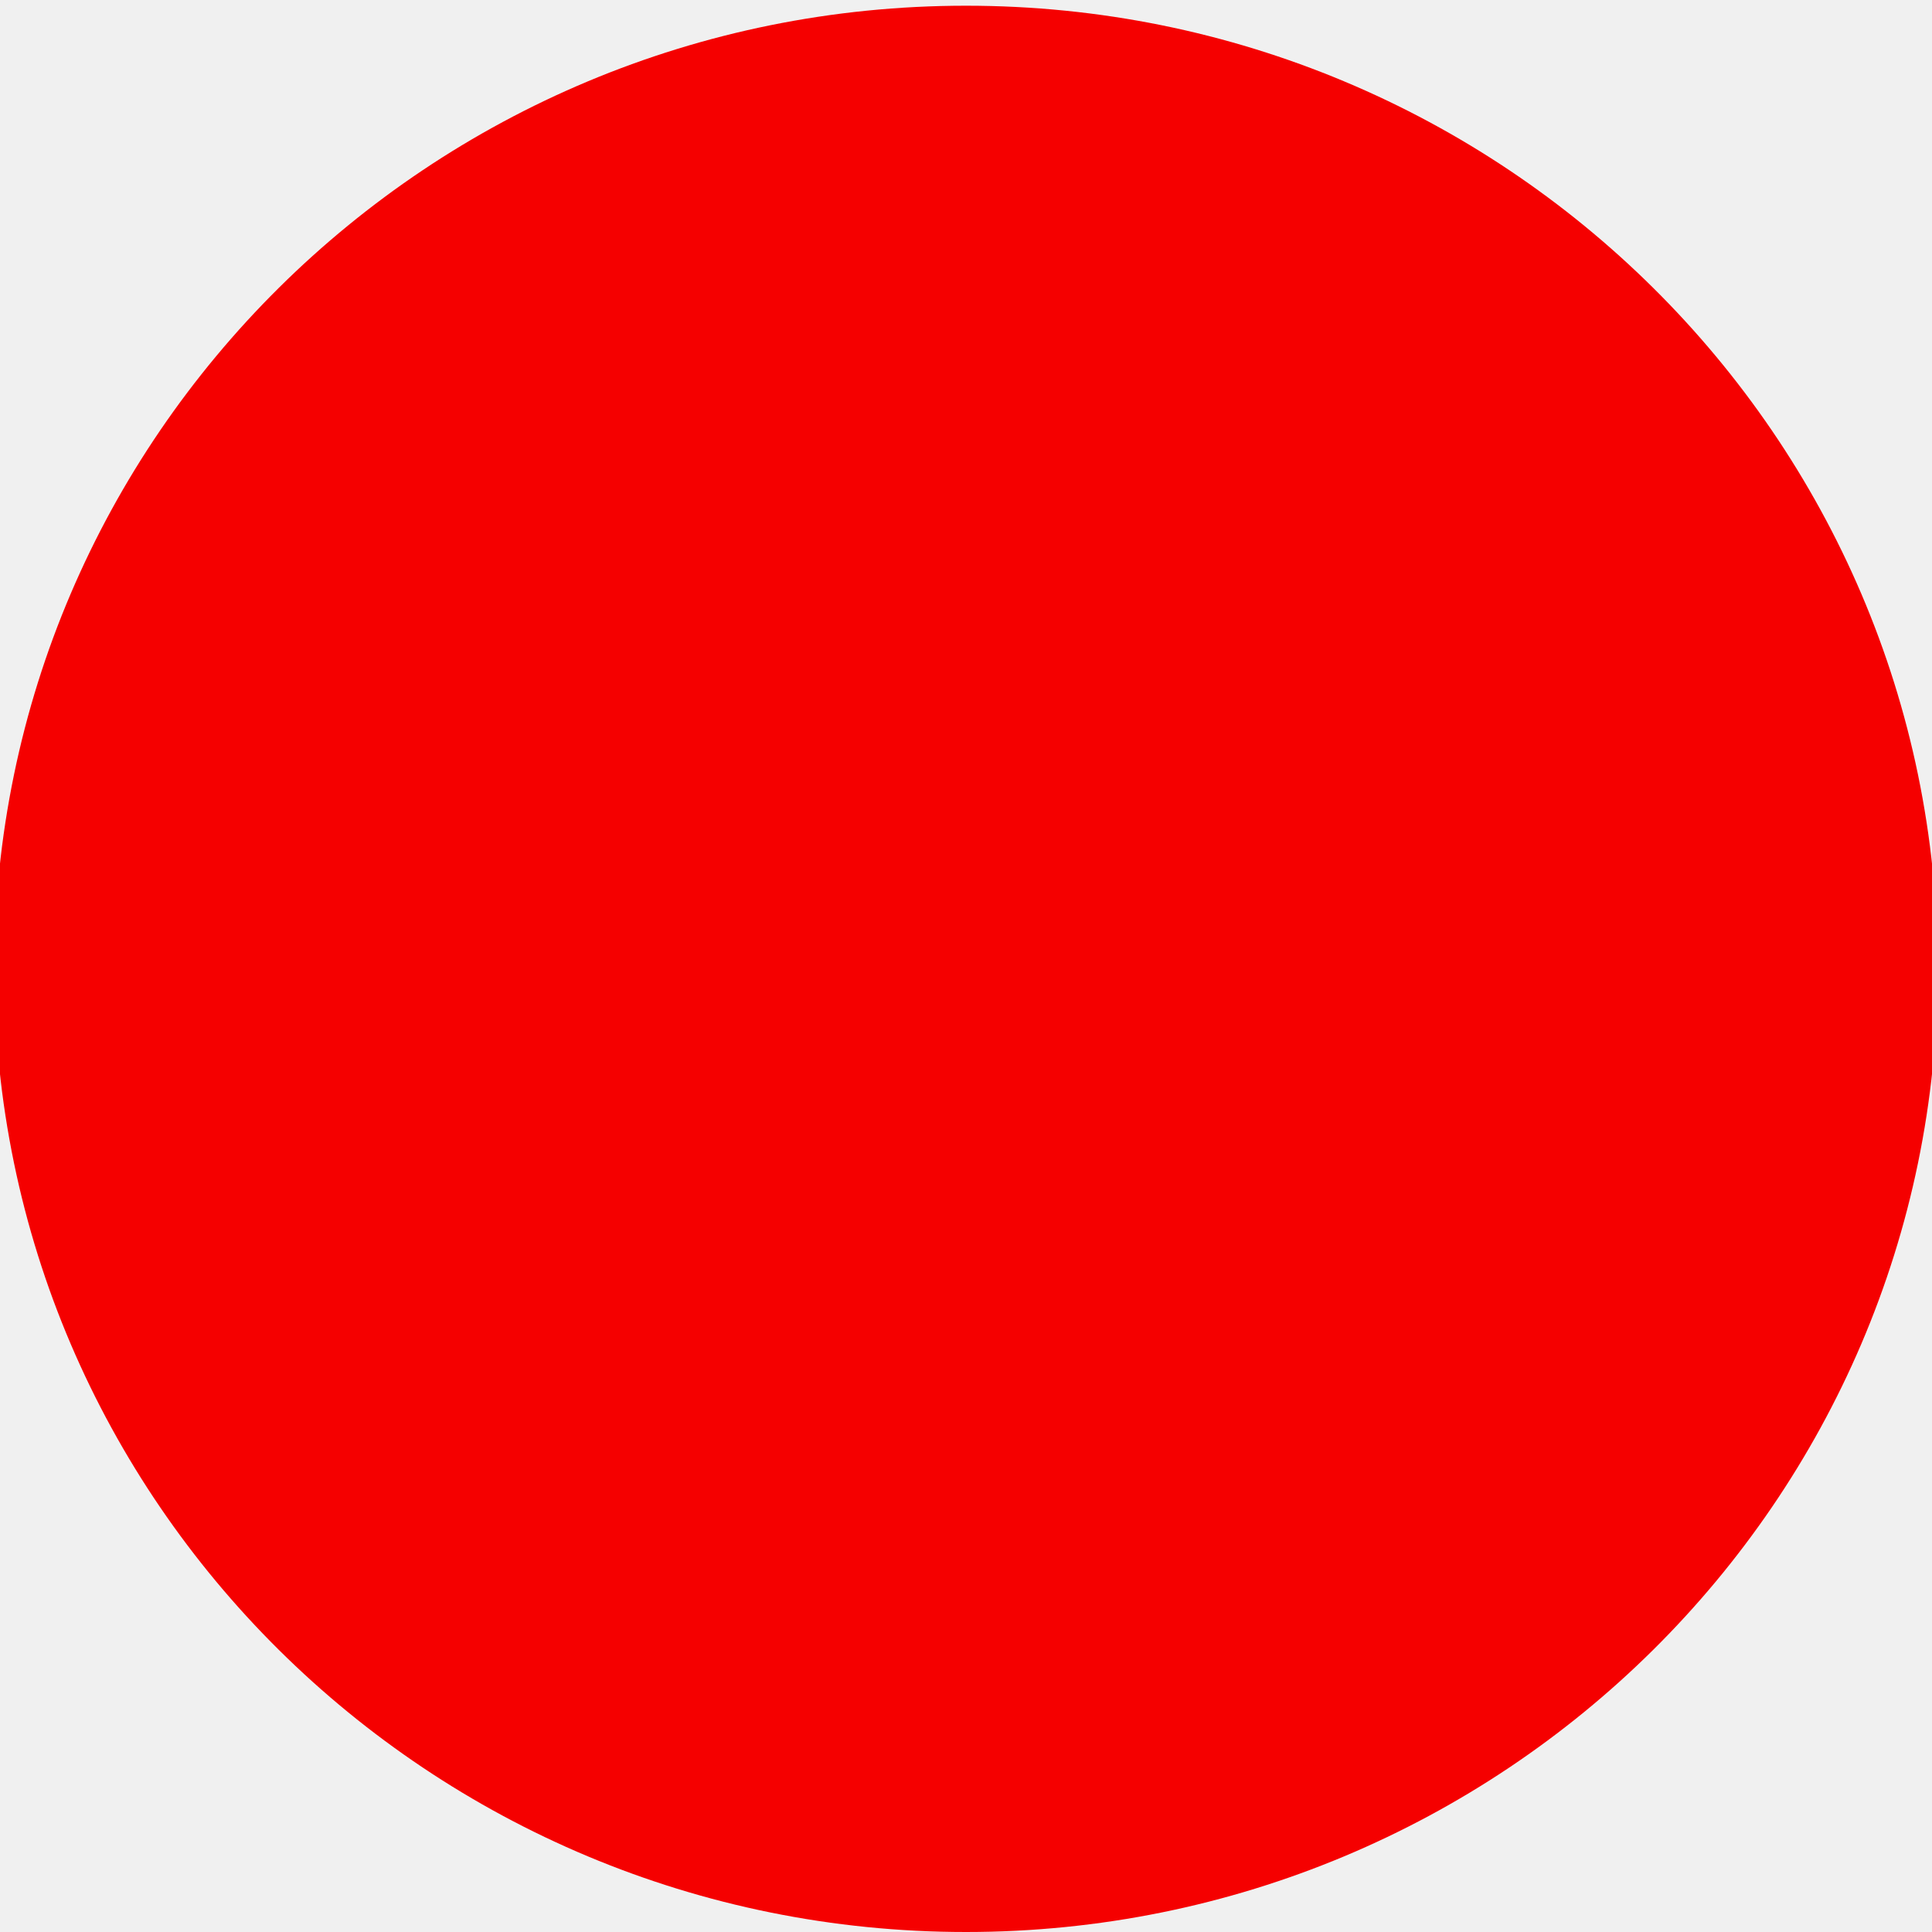
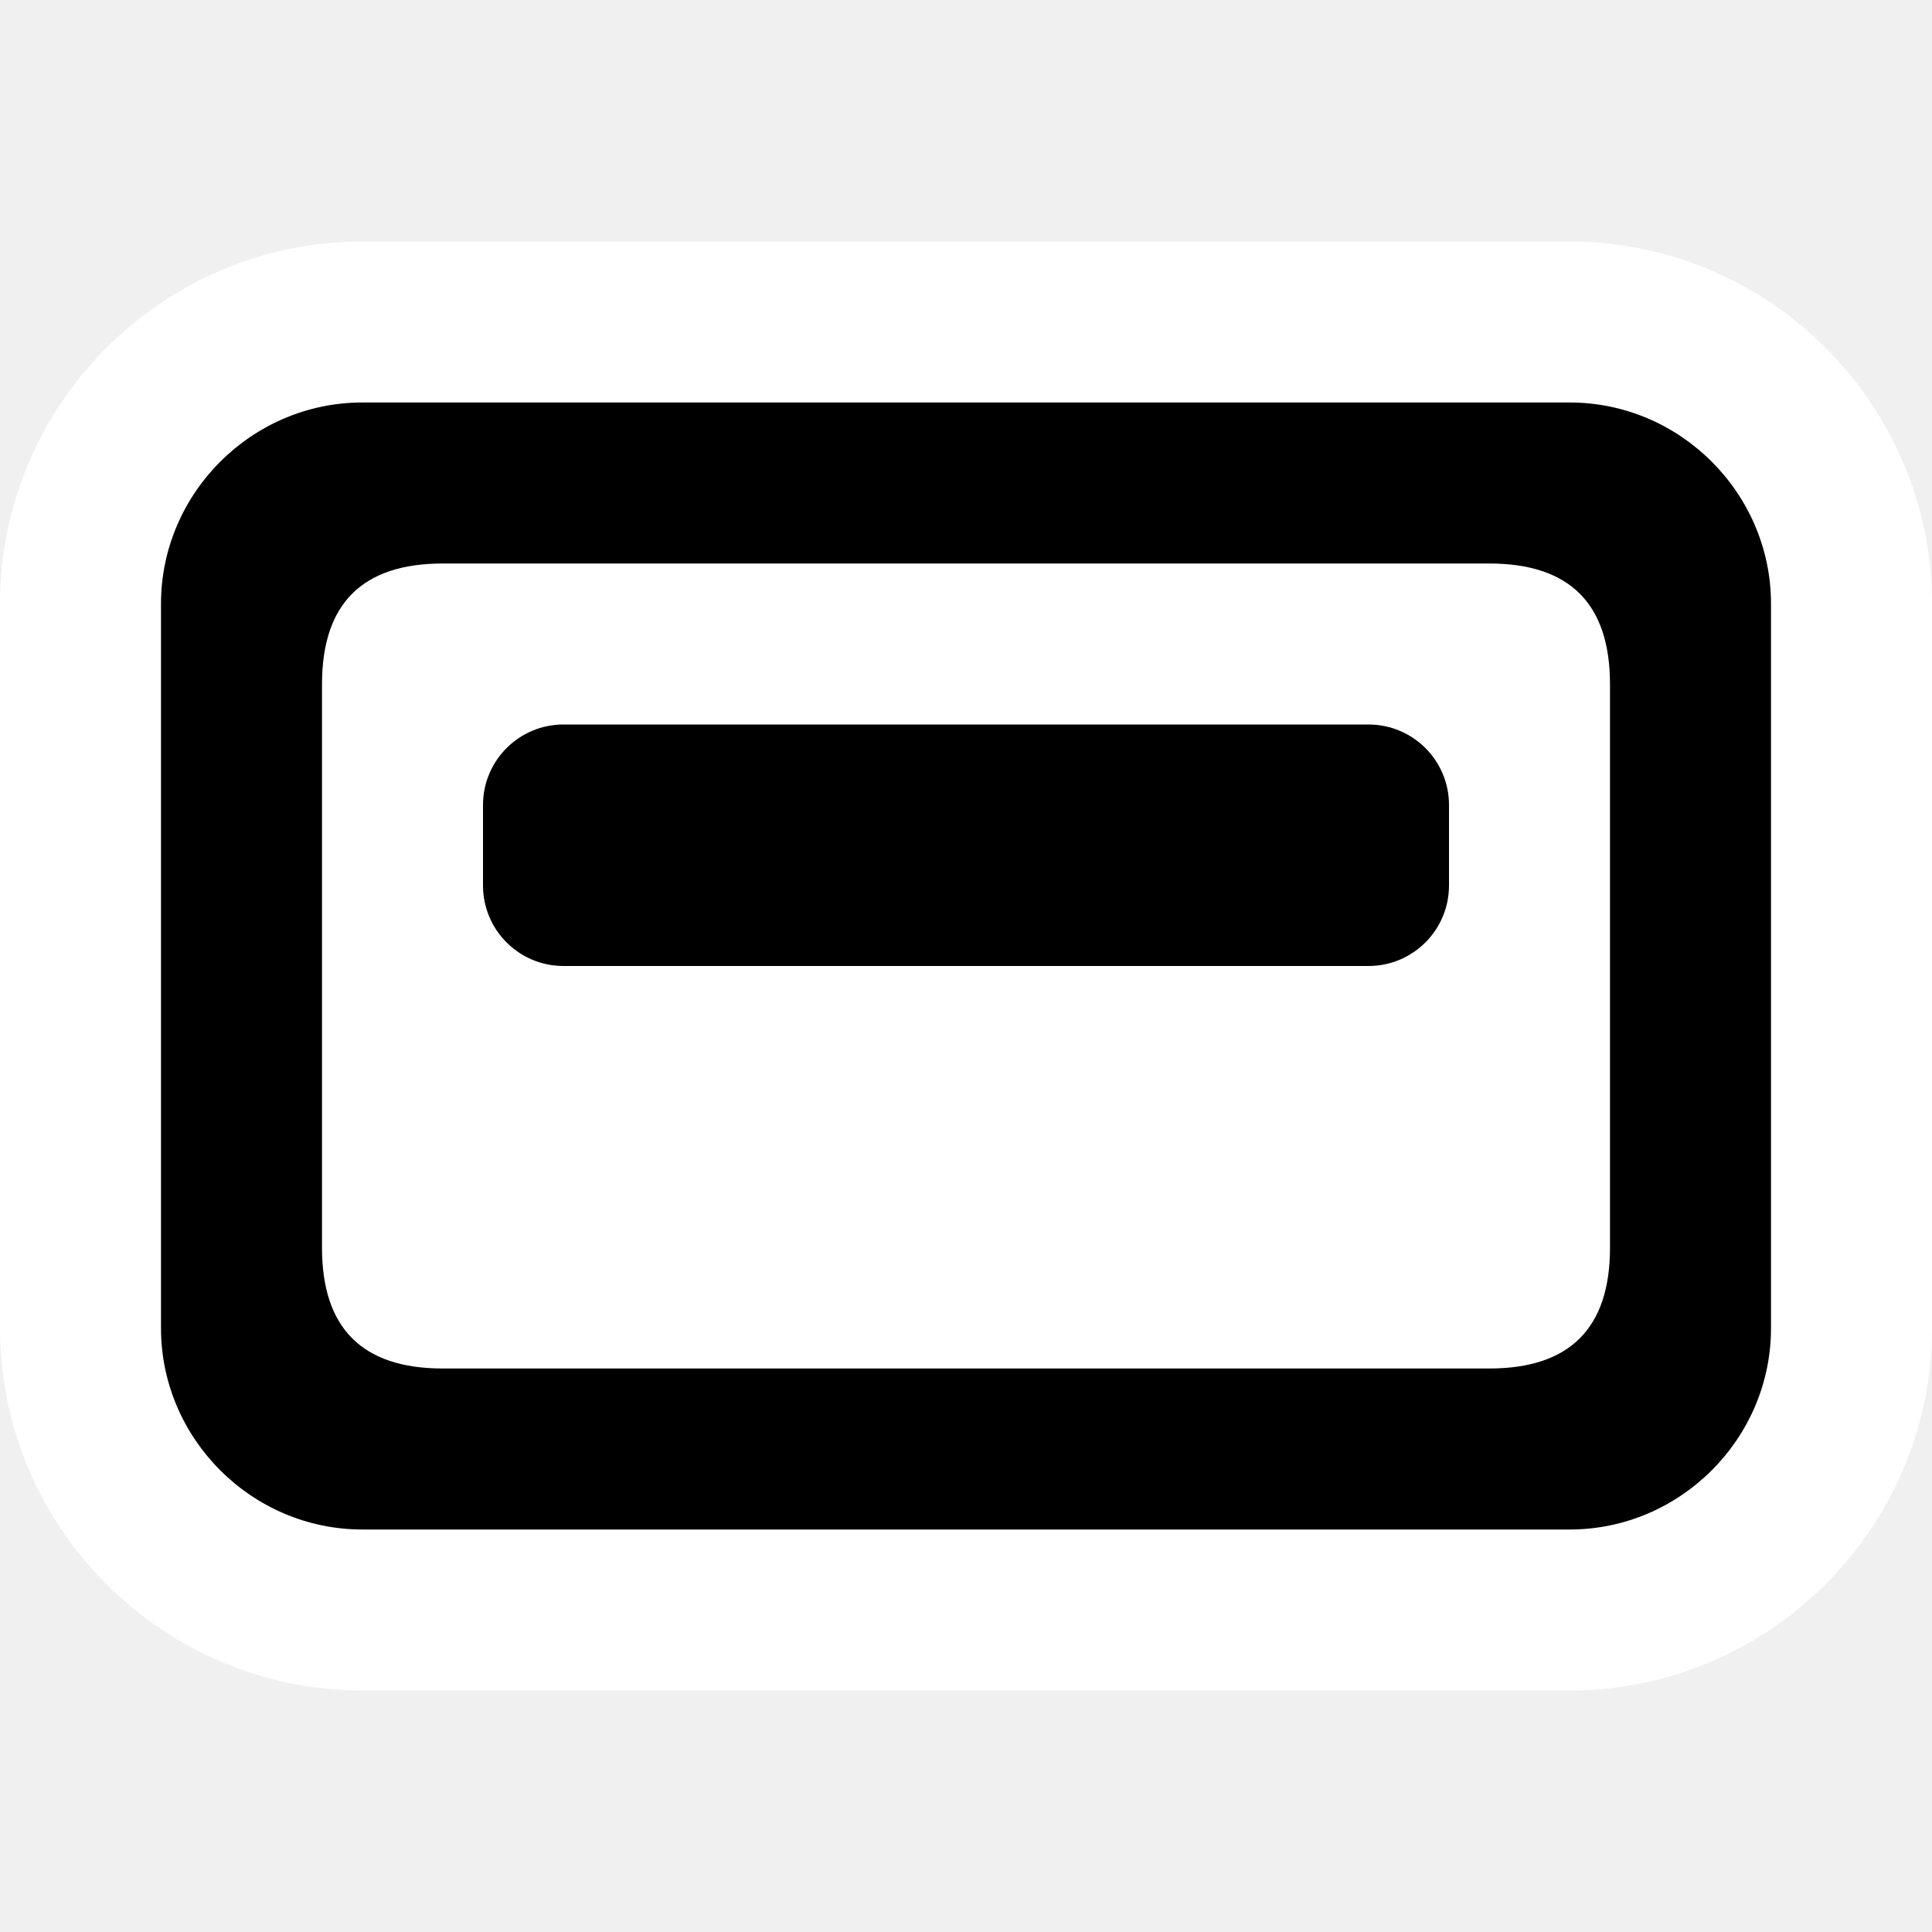
- <svg xmlns="http://www.w3.org/2000/svg" width="48px" height="48px" id="svg3304">
-   <defs id="defs3306" />
+ <svg xmlns="http://www.w3.org/2000/svg" width="48px" height="48px" id="svg2">
+   <defs id="defs4" />
  <g id="layer1">
-     <path style="fill:#f50000;fill-opacity:1;fill-rule:evenodd;stroke:none;stroke-width:1px;stroke-linecap:butt;stroke-linejoin:miter;stroke-opacity:1" id="path3312" d="M 48.143 24.071 A 24.143 23.929 0 1 1  -0.143,24.071 A 24.143 23.929 0 1 1  48.143 24.071 z" />
+     <rect style="fill:none;fill-opacity:0.75;fill-rule:evenodd;stroke:none;stroke-width:1px;stroke-linecap:butt;stroke-linejoin:miter;stroke-opacity:1" id="rect6226" width="48" height="48" x="0" y="0" rx="0" ry="0" />
+     <path id="path4040" d="M 9,10 L 39,10 C 41.743,10 44,12.257 44,15 L 44,33 C 44,35.743 41.743,38 39,38 L 9,38 C 6.257,38 4,35.743 4,33 L 4,15 C 4,12.257 6.257,10 9,10 z " style="fill:#ffffff;fill-opacity:1;fill-rule:evenodd;stroke:#ffffff;stroke-width:8;stroke-linecap:butt;stroke-linejoin:miter;stroke-opacity:1;stroke-miterlimit:4;stroke-dasharray:none" />
+     <path style="fill:#000000;fill-opacity:1;fill-rule:evenodd;stroke:none;stroke-width:1px;stroke-linecap:butt;stroke-linejoin:miter;stroke-opacity:1" d="M 9,10 L 39,10 C 41.743,10 44,12.257 44,15 L 44,33 C 44,35.743 41.743,38 39,38 L 9,38 C 6.257,38 4,35.743 4,33 L 4,15 C 4,12.257 6.257,10 9,10 z " id="rect3311" />
+     <path id="path4768" d="M 11,14 L 37,14 C 39,14 40,15 40,17 L 40,31 C 40,33 39,34 37,34 L 11,34 C 9,34 8,33 8,31 L 8,17 C 8,15 9,14 11,14 z " style="fill:#ffffff;fill-opacity:1;fill-rule:evenodd;stroke:none;stroke-width:1px;stroke-linecap:butt;stroke-linejoin:miter;stroke-opacity:1" />
+     <rect style="fill:#000000;fill-opacity:1;fill-rule:evenodd;stroke:none;stroke-width:1px;stroke-linecap:butt;stroke-linejoin:miter;stroke-opacity:1" id="rect5498" width="24" height="6" x="12" y="18" rx="2" ry="2" />
  </g>
</svg>
